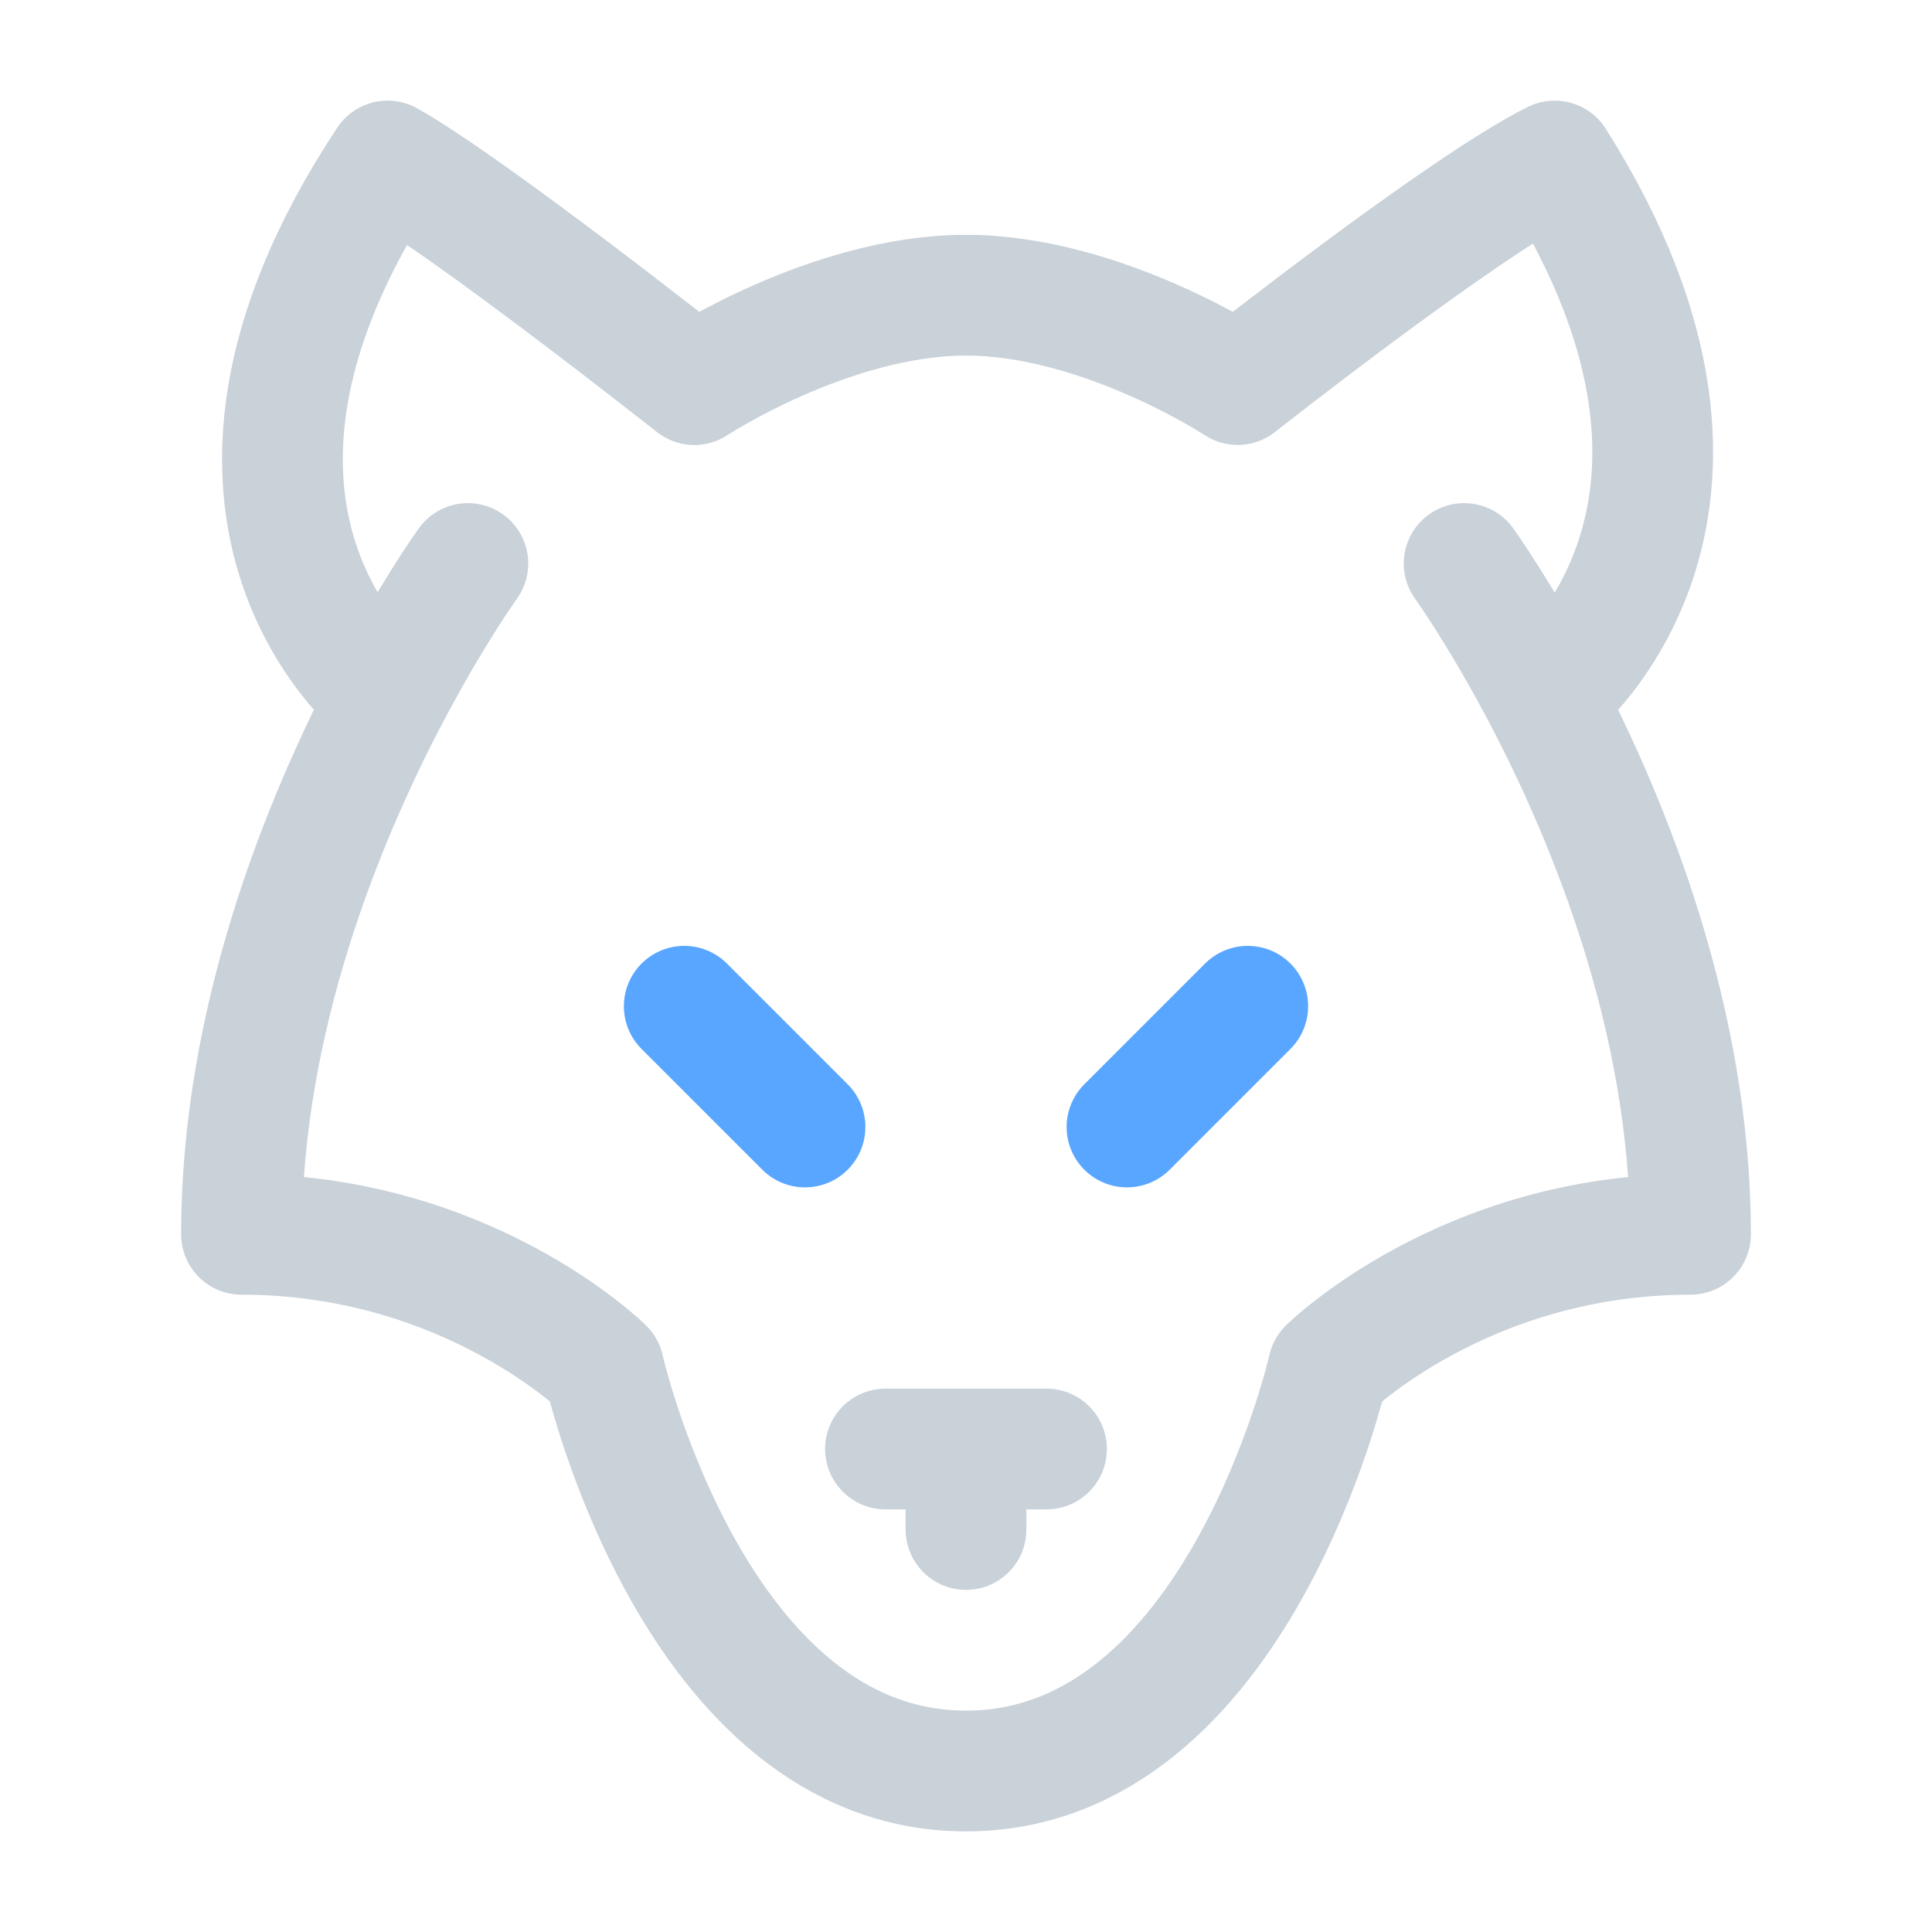
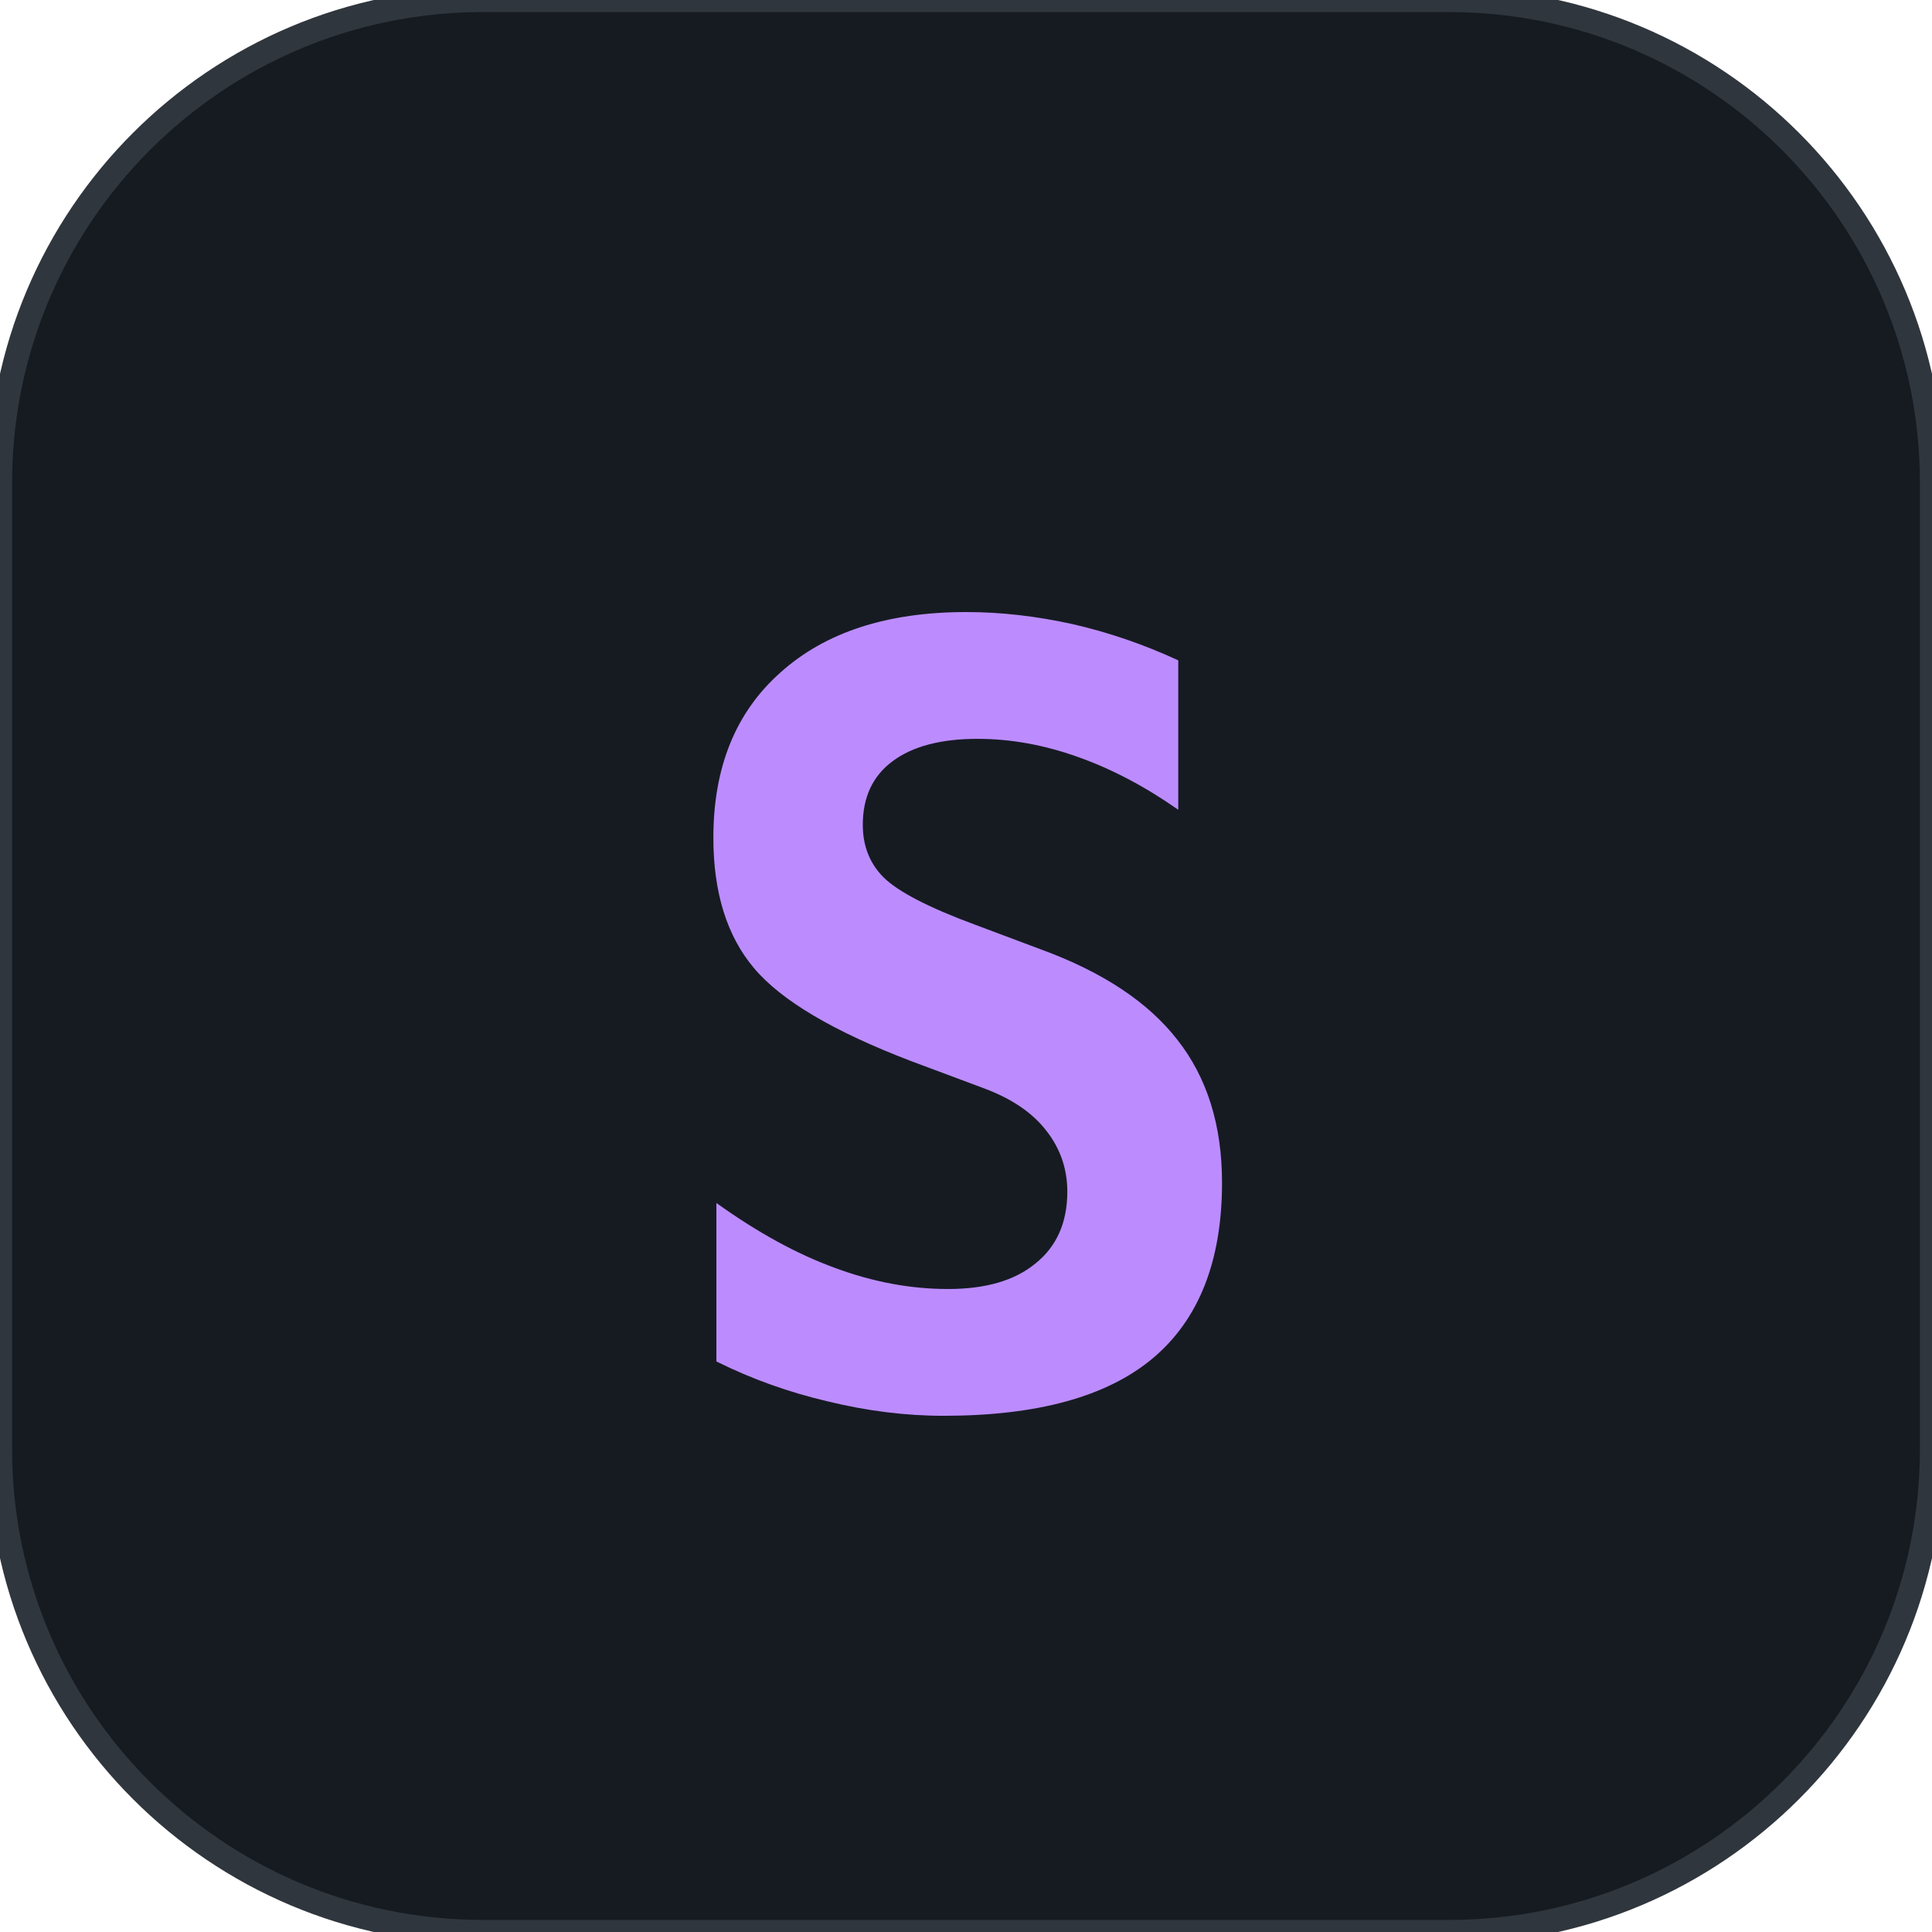
- <svg xmlns="http://www.w3.org/2000/svg" viewBox="0 0 24 24" width="32" height="32">
-   <path fill="none" stroke="#C9D1D9" stroke-linecap="round" stroke-linejoin="round" stroke-width="1.5" d="M5.812 7s-.453.628-.996 1.667M18.188 7s.453.628.997 1.667m-14.37 0C4.008 10.214 3 12.674 3 15.333C5.813 15.333 7.5 17 7.5 17s1.125 5 4.5 5s4.5-5 4.5-5s1.688-1.667 4.5-1.667c0-2.659-1.007-5.119-1.815-6.666m-14.37 0s-2.94-2.223 0-6.667c.997.556 3.81 2.778 3.81 2.778S10.313 3.667 12 3.667s3.375 1.11 3.375 1.11S18.188 2.557 19.313 2c2.812 4.445-.128 6.667-.128 6.667" />
-   <path stroke="#58A6FF" stroke-linecap="round" stroke-width="1.5" fill="none" d="M8.5 12.5L10 14m5.5-1.5L14 14" />
-   <path stroke="#C9D1D9" stroke-linecap="round" stroke-width="1.5" fill="none" d="M11 18h1m1 0h-1m0 0v1" />
+ <svg xmlns="http://www.w3.org/2000/svg" viewBox="0 0 40 40" width="32" height="32">
+   <rect width="40" height="40" rx="10" fill="#161b22" stroke="#30363d" stroke-width="0.5" />
+   <text x="20" y="29" text-anchor="middle" font-family="monospace" font-size="22" font-weight="bold" fill="#bc8cff">S</text>
</svg>
